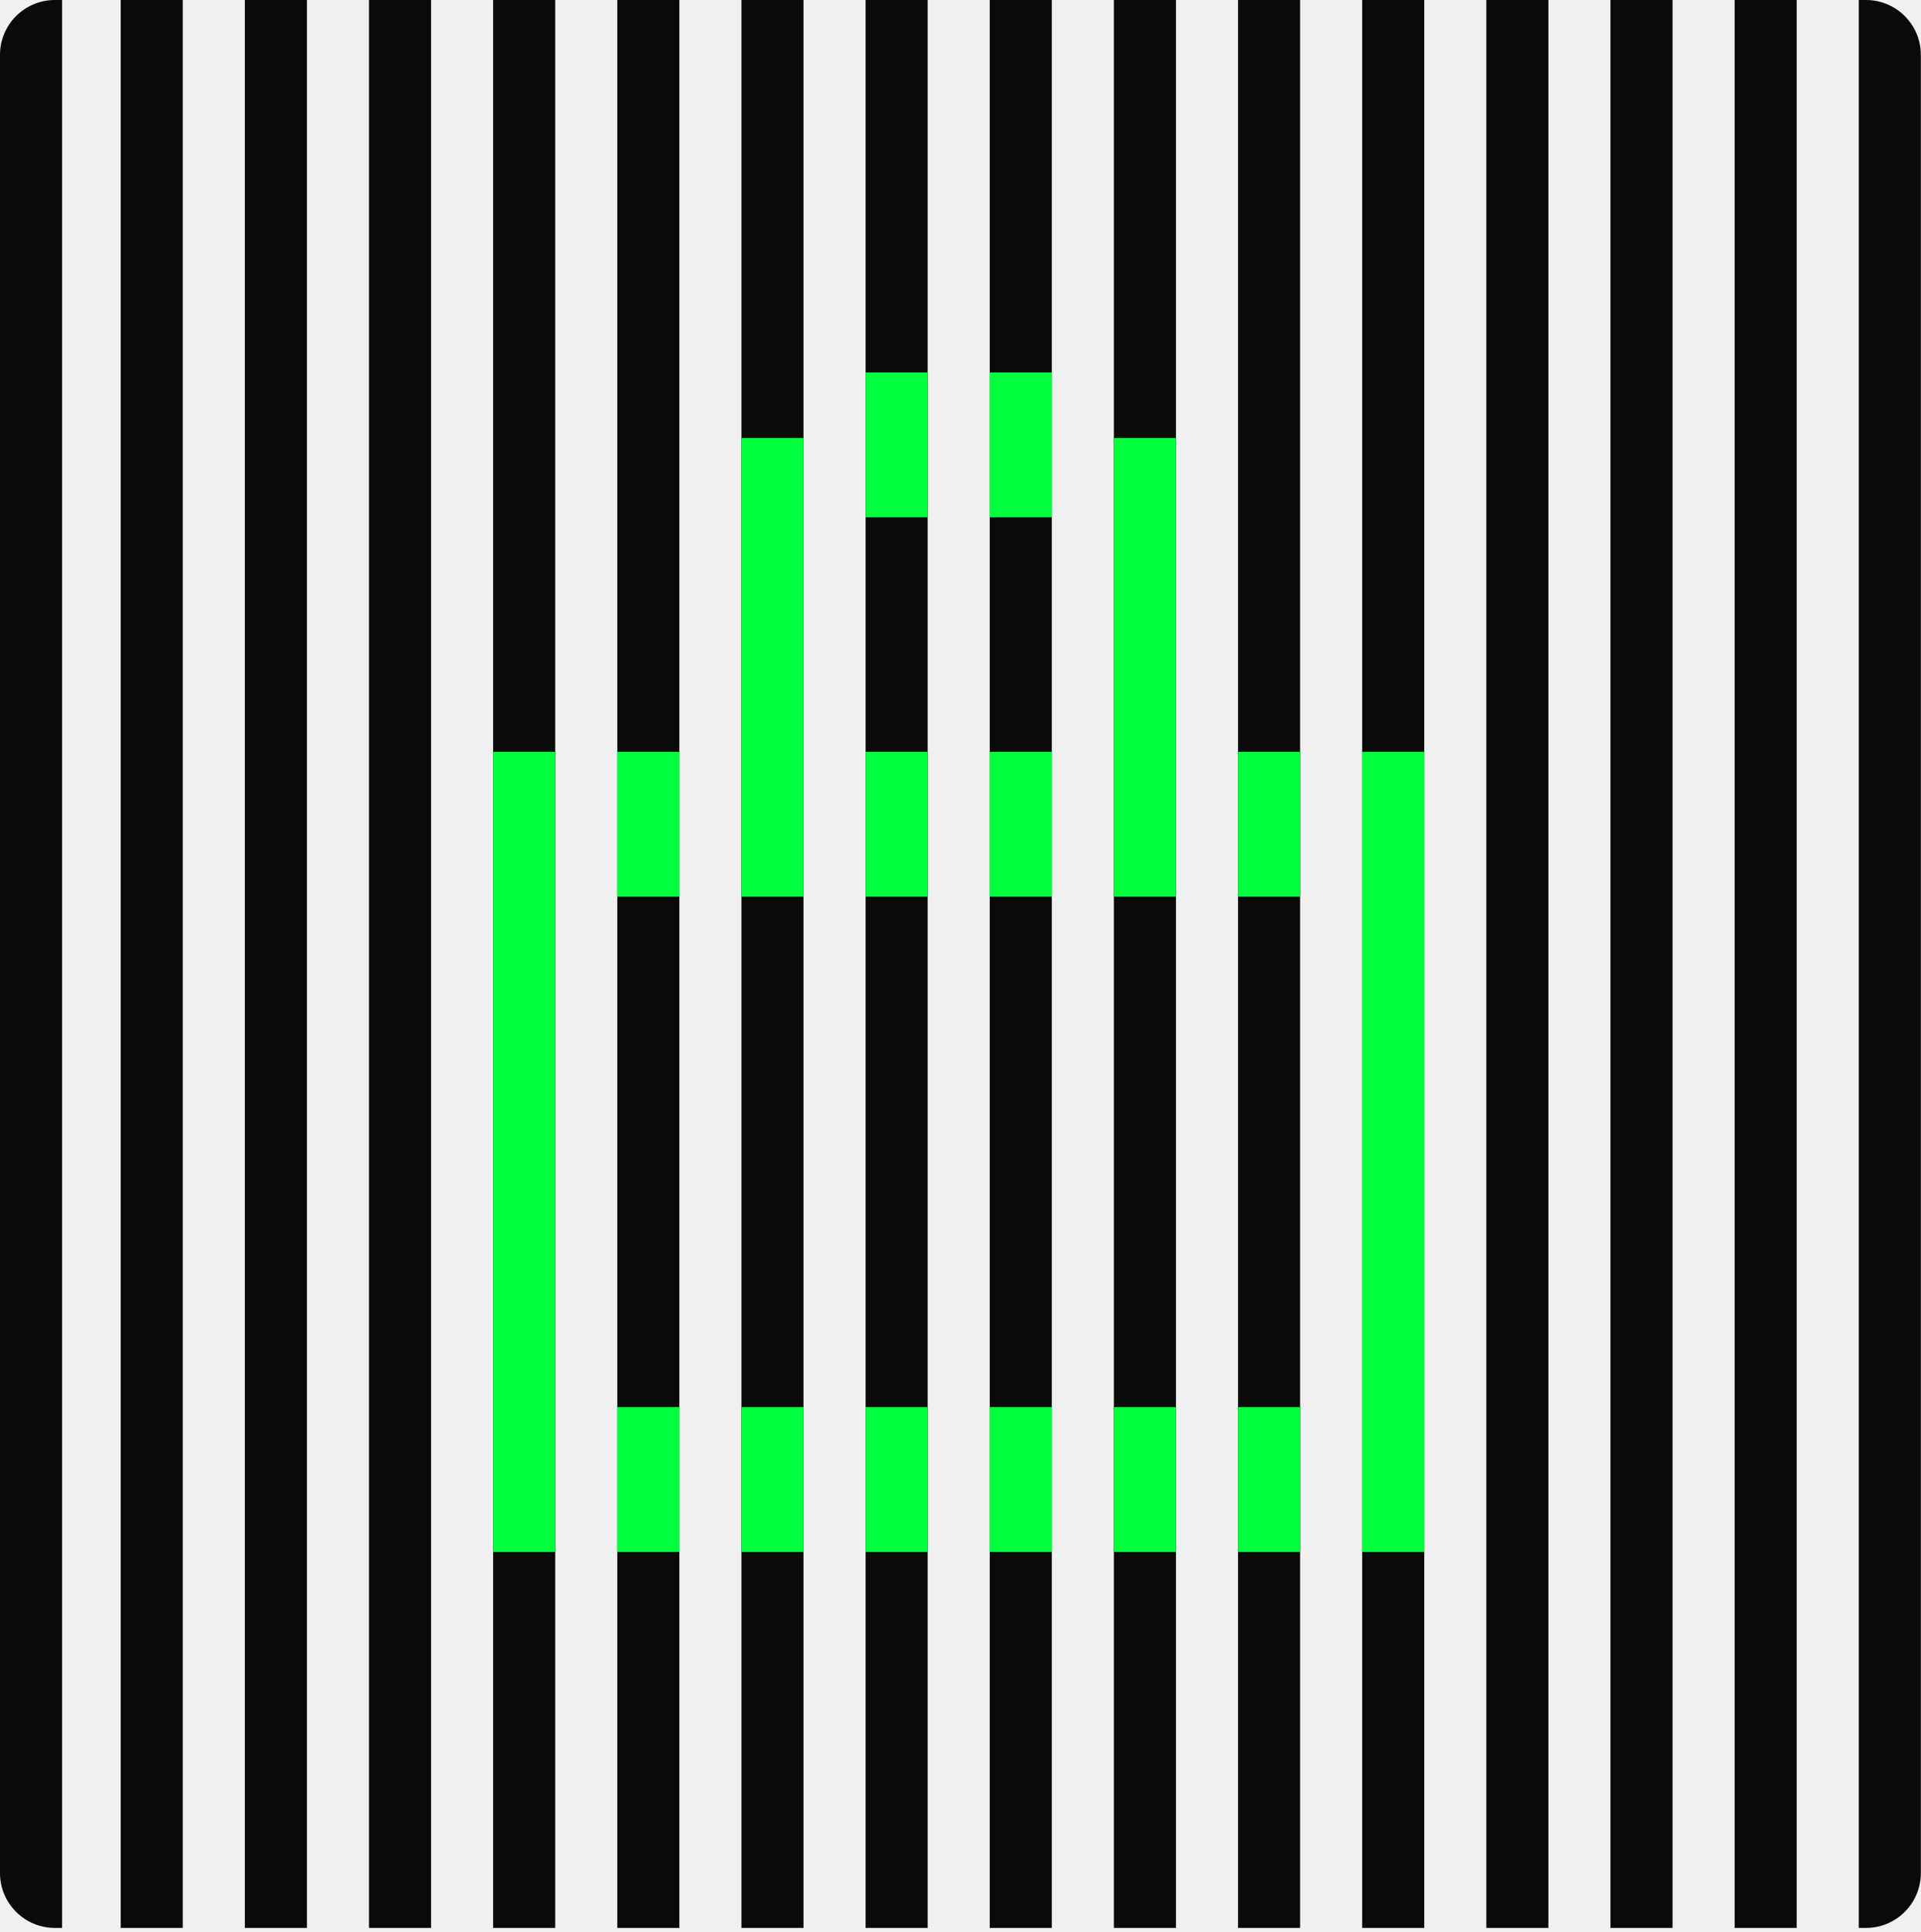
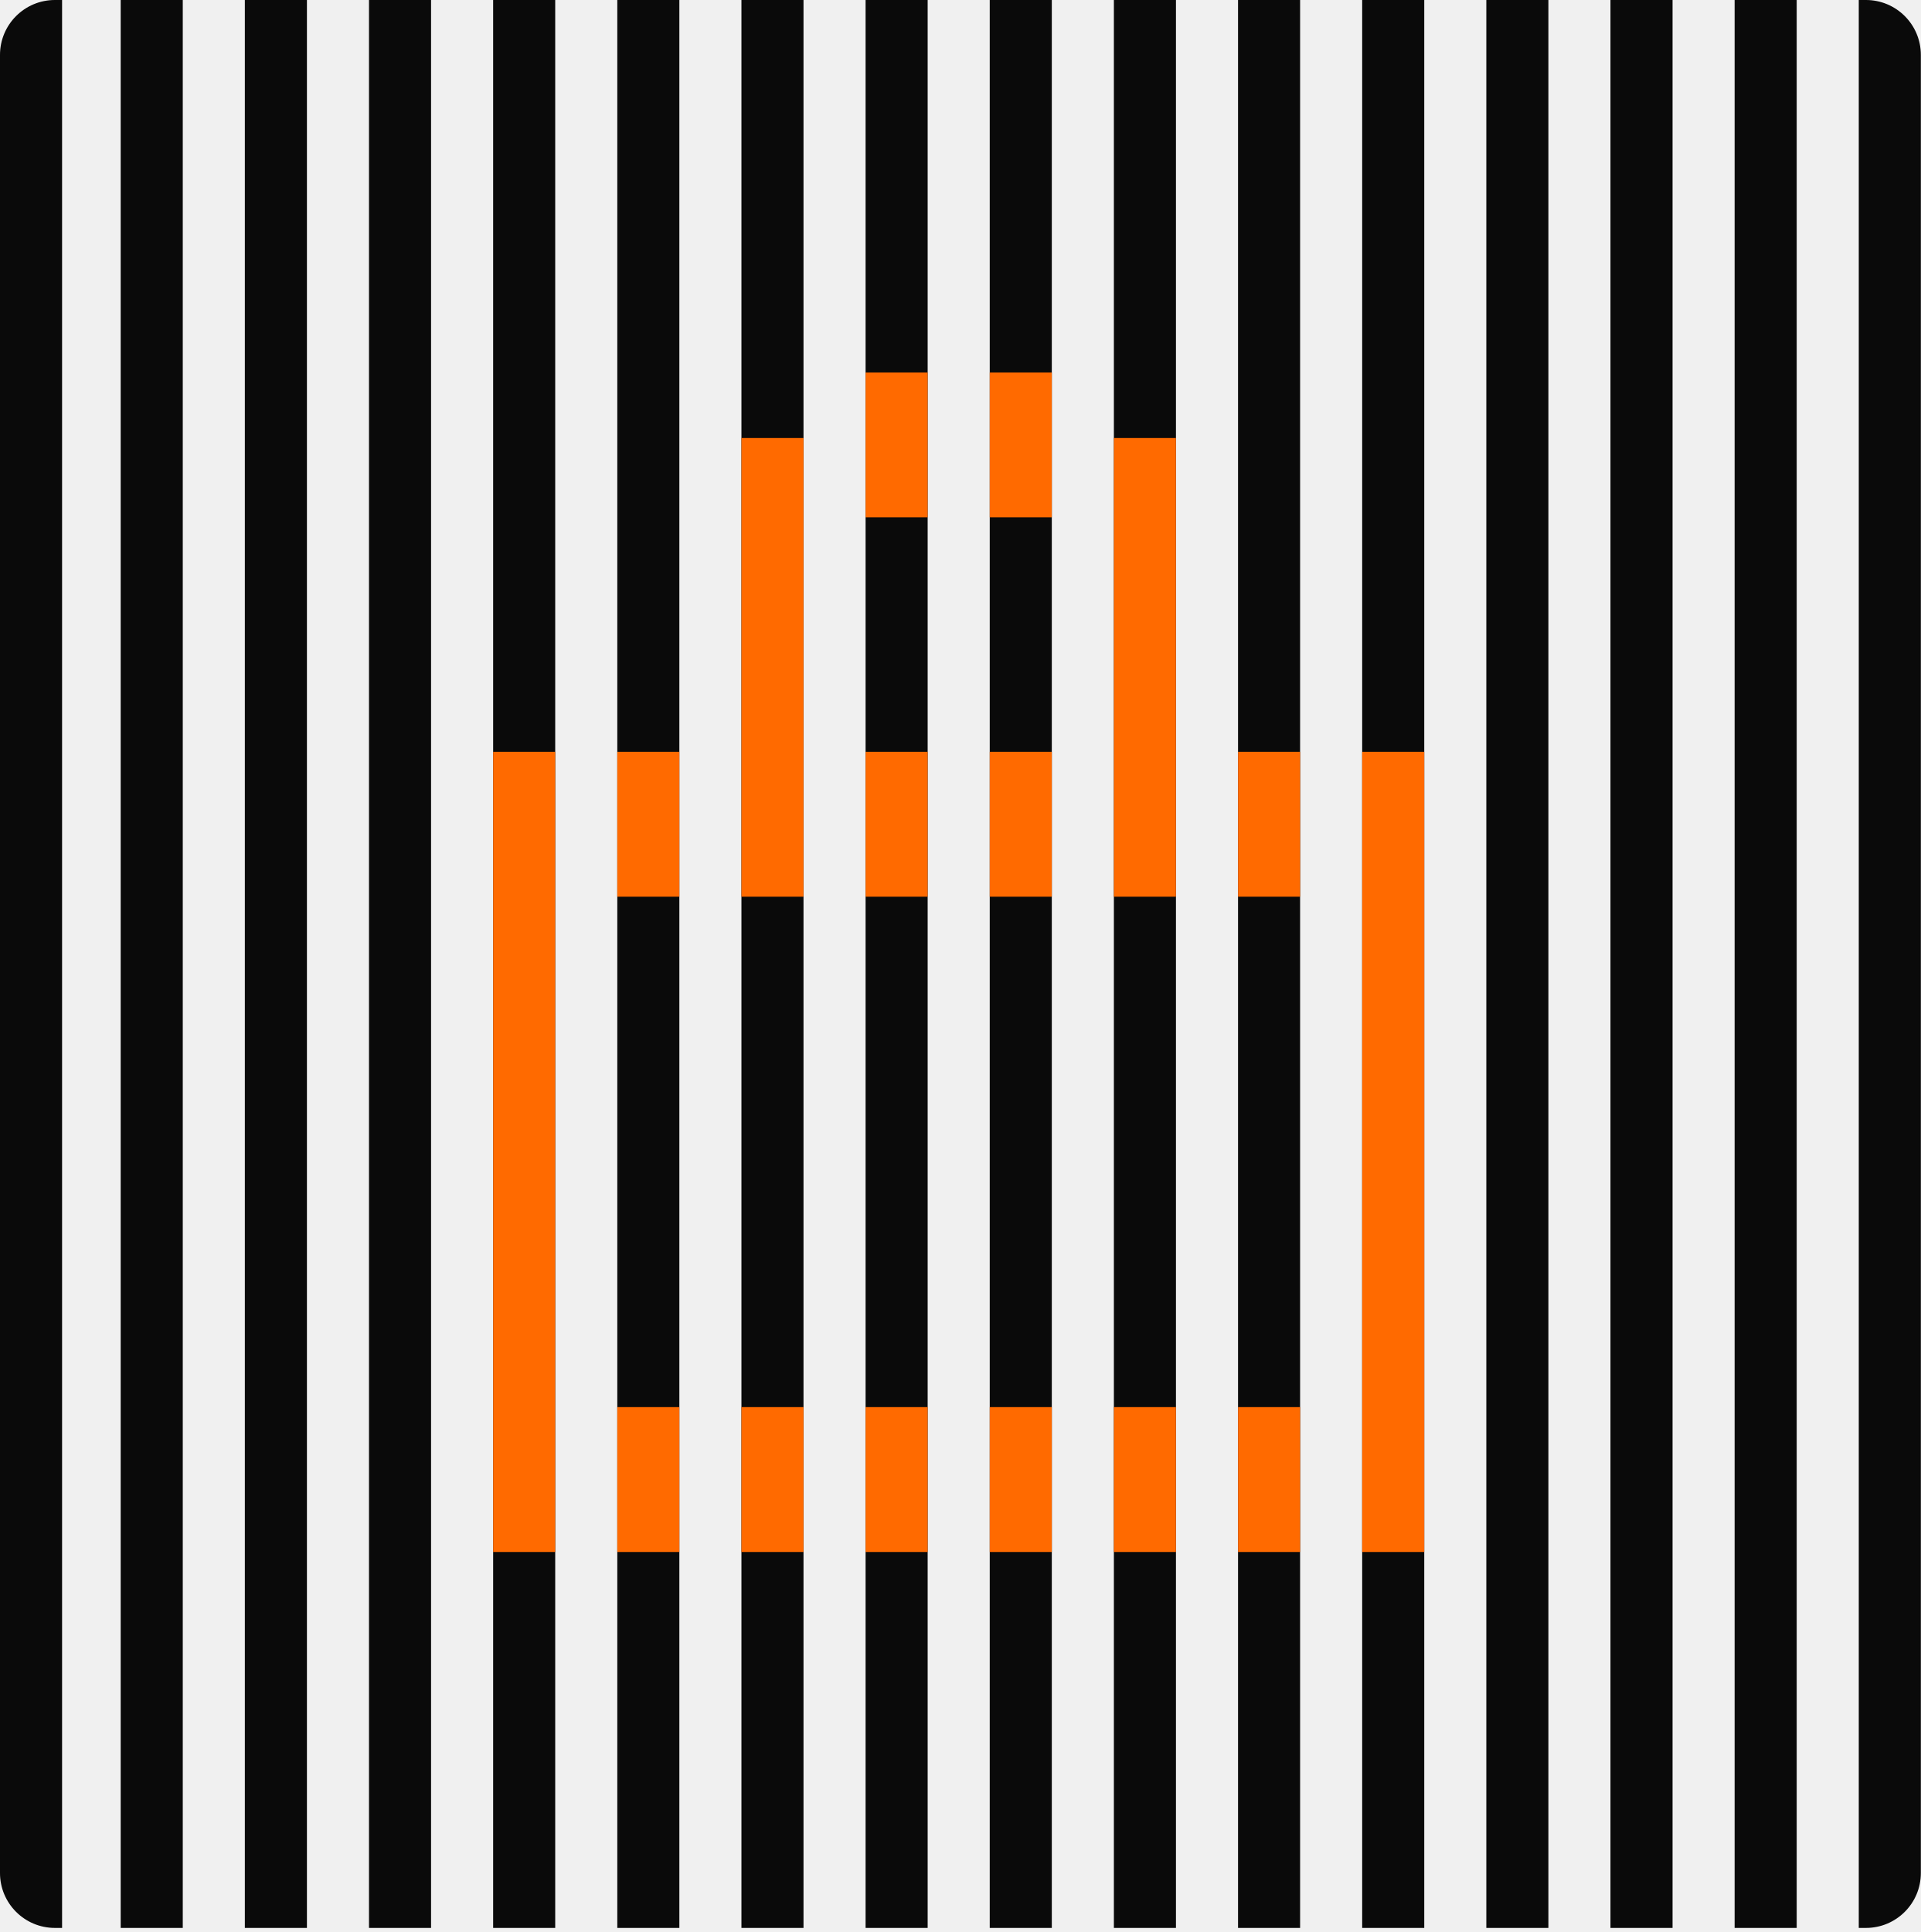
<svg xmlns="http://www.w3.org/2000/svg" width="350" height="352" viewBox="0 0 350 352" fill="none">
  <defs>
    <style>@keyframes andride-reveal{from{transform:scaleY(0)}to{transform:scaleY(1)}}.ar-column{transform-origin:175px 352px;animation:andride-reveal .55s cubic-bezier(.2,.7,.3,1) both}@media(prefers-reduced-motion:reduce){.ar-column{animation:none}}</style>
    <clipPath id="andride-reveal">
      <rect class="ar-column" x="0.0" y="0" width="21.975" height="352" style="animation-delay:0.0s" />
      <rect class="ar-column" x="21.875" y="0" width="21.975" height="352" style="animation-delay:0.022s" />
      <rect class="ar-column" x="43.75" y="0" width="21.975" height="352" style="animation-delay:0.044s" />
      <rect class="ar-column" x="65.625" y="0" width="21.975" height="352" style="animation-delay:0.066s" />
      <rect class="ar-column" x="87.5" y="0" width="21.975" height="352" style="animation-delay:0.088s" />
      <rect class="ar-column" x="109.375" y="0" width="21.975" height="352" style="animation-delay:0.11s" />
      <rect class="ar-column" x="131.25" y="0" width="21.975" height="352" style="animation-delay:0.132s" />
      <rect class="ar-column" x="153.125" y="0" width="21.975" height="352" style="animation-delay:0.154s" />
      <rect class="ar-column" x="175.0" y="0" width="21.975" height="352" style="animation-delay:0.176s" />
      <rect class="ar-column" x="196.875" y="0" width="21.975" height="352" style="animation-delay:0.198s" />
      <rect class="ar-column" x="218.75" y="0" width="21.975" height="352" style="animation-delay:0.22s" />
      <rect class="ar-column" x="240.625" y="0" width="21.975" height="352" style="animation-delay:0.242s" />
      <rect class="ar-column" x="262.5" y="0" width="21.975" height="352" style="animation-delay:0.264s" />
      <rect class="ar-column" x="284.375" y="0" width="21.975" height="352" style="animation-delay:0.286s" />
      <rect class="ar-column" x="306.25" y="0" width="21.975" height="352" style="animation-delay:0.308s" />
      <rect class="ar-column" x="328.125" y="0" width="21.975" height="352" style="animation-delay:0.33s" />
    </clipPath>
  </defs>
  <g clip-path="url(#andride-reveal)">
    <g clip-path="url(#clip0_104_3113)">
      <g clip-path="url(#clip1_104_3113)">
        <path d="M11.311 0H0V351.257H11.311V0Z" fill="#0A0A0A" />
        <path d="M33.303 0H21.993V351.257H33.303V0Z" fill="#0A0A0A" />
        <path d="M55.925 0H44.614V351.257H55.925V0Z" fill="#0A0A0A" />
        <path d="M78.546 0H67.235V351.257H78.546V0Z" fill="#0A0A0A" />
        <path d="M101.167 0H89.856V351.257H101.167V0Z" fill="#0A0A0A" />
        <path d="M123.788 0H112.478V351.257H123.788V0Z" fill="#0A0A0A" />
        <path d="M146.409 0H135.099V351.257H146.409V0Z" fill="#0A0A0A" />
        <path d="M169.031 0H157.72V351.257H169.031V0Z" fill="#0A0A0A" />
        <path d="M191.652 0H180.341V351.257H191.652V0Z" fill="#0A0A0A" />
        <path d="M214.273 0H202.962V351.257H214.273V0Z" fill="#0A0A0A" />
        <path d="M236.894 0H225.583V351.257H236.894V0Z" fill="#0A0A0A" />
        <path d="M259.515 0H248.205V351.257H259.515V0Z" fill="#0A0A0A" />
        <path d="M282.136 0H270.826V351.257H282.136V0Z" fill="#0A0A0A" />
        <path d="M304.758 0H293.447V351.257H304.758V0Z" fill="#0A0A0A" />
        <path d="M327.379 0H316.068V351.257H327.379V0Z" fill="#0A0A0A" />
        <path d="M350 0H338.689V351.257H350V0Z" fill="#0A0A0A" />
-         <path d="M101.167 282.765H89.856V136.984H101.167V282.765ZM123.788 282.765H112.478V256.373H123.788V282.765ZM146.409 282.765H135.099V256.373H146.409V282.765ZM169.03 282.765H157.72V256.373H169.03V282.765ZM191.651 282.765H180.341V256.373H191.651V282.765ZM214.272 282.765H202.962V256.373H214.272V282.765ZM236.895 282.765H225.584V256.373H236.895V282.765ZM259.516 136.984V282.765H248.205V136.984H259.516ZM123.788 163.375H112.478V136.984H123.788V163.375ZM146.409 163.375H135.099V79.803H146.409V163.375ZM169.03 163.375H157.72V136.984H169.03V163.375ZM191.651 163.375H180.341V136.984H191.651V163.375ZM214.272 163.375H202.962V79.803H214.272V163.375ZM236.895 163.375H225.584V136.984H236.895V163.375ZM169.03 94.255H157.72V67.863H169.03V94.255ZM191.651 94.255H180.341V67.863H191.651V94.255Z" fill="#00FF3C" />
+         <path d="M101.167 282.765H89.856V136.984H101.167V282.765ZM123.788 282.765H112.478V256.373H123.788V282.765ZM146.409 282.765H135.099V256.373H146.409V282.765ZM169.03 282.765H157.72V256.373H169.03V282.765ZM191.651 282.765H180.341V256.373H191.651V282.765ZM214.272 282.765H202.962V256.373H214.272V282.765ZM236.895 282.765H225.584V256.373H236.895V282.765ZM259.516 136.984V282.765H248.205V136.984H259.516ZM123.788 163.375H112.478V136.984H123.788V163.375ZM146.409 163.375H135.099V79.803H146.409V163.375ZM169.03 163.375H157.72V136.984H169.03V163.375ZM191.651 163.375H180.341V136.984H191.651V163.375ZM214.272 163.375H202.962V79.803H214.272V163.375ZM236.895 163.375H225.584V136.984H236.895V163.375ZM169.03 94.255H157.72V67.863H169.03V94.255ZM191.651 94.255H180.341V67.863H191.651V94.255Z" fill="#ff6a00" />
      </g>
    </g>
    <defs>
      <clipPath id="clip0_104_3113">
        <rect width="350" height="351.257" rx="10" fill="white" />
      </clipPath>
      <clipPath id="clip1_104_3113">
        <rect width="350" height="351.257" fill="white" />
      </clipPath>
    </defs>
  </g>
</svg>
